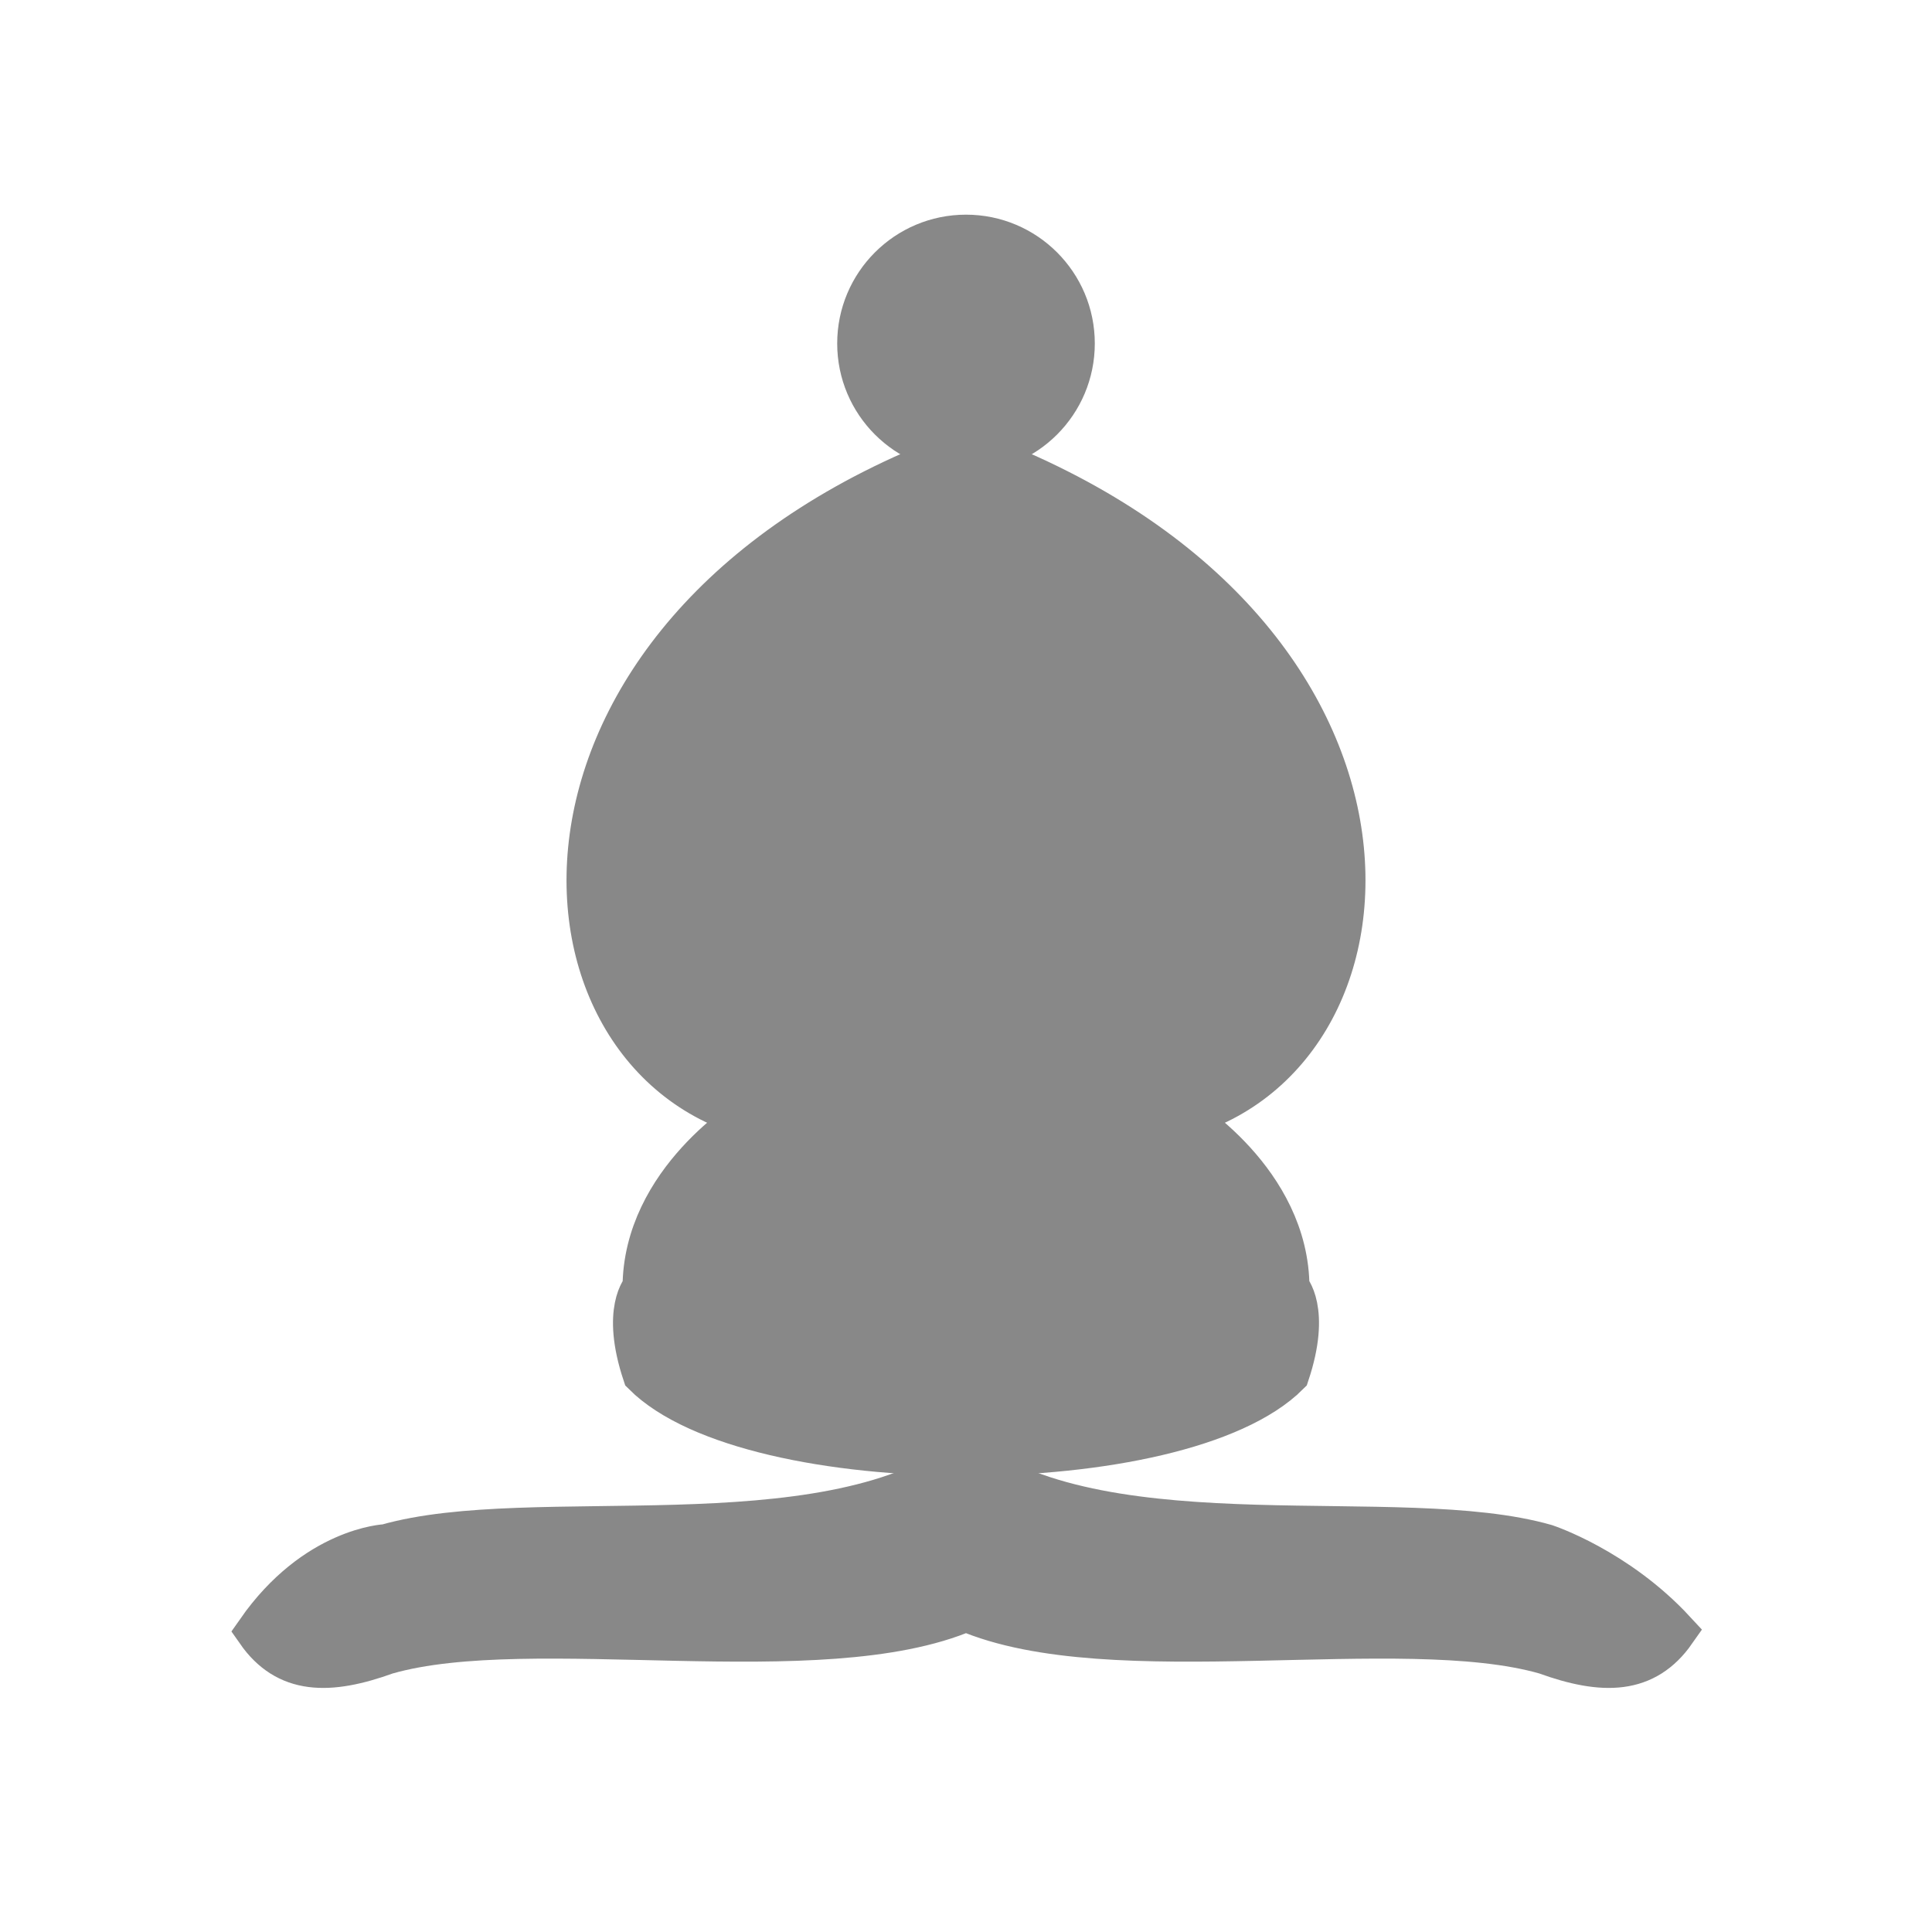
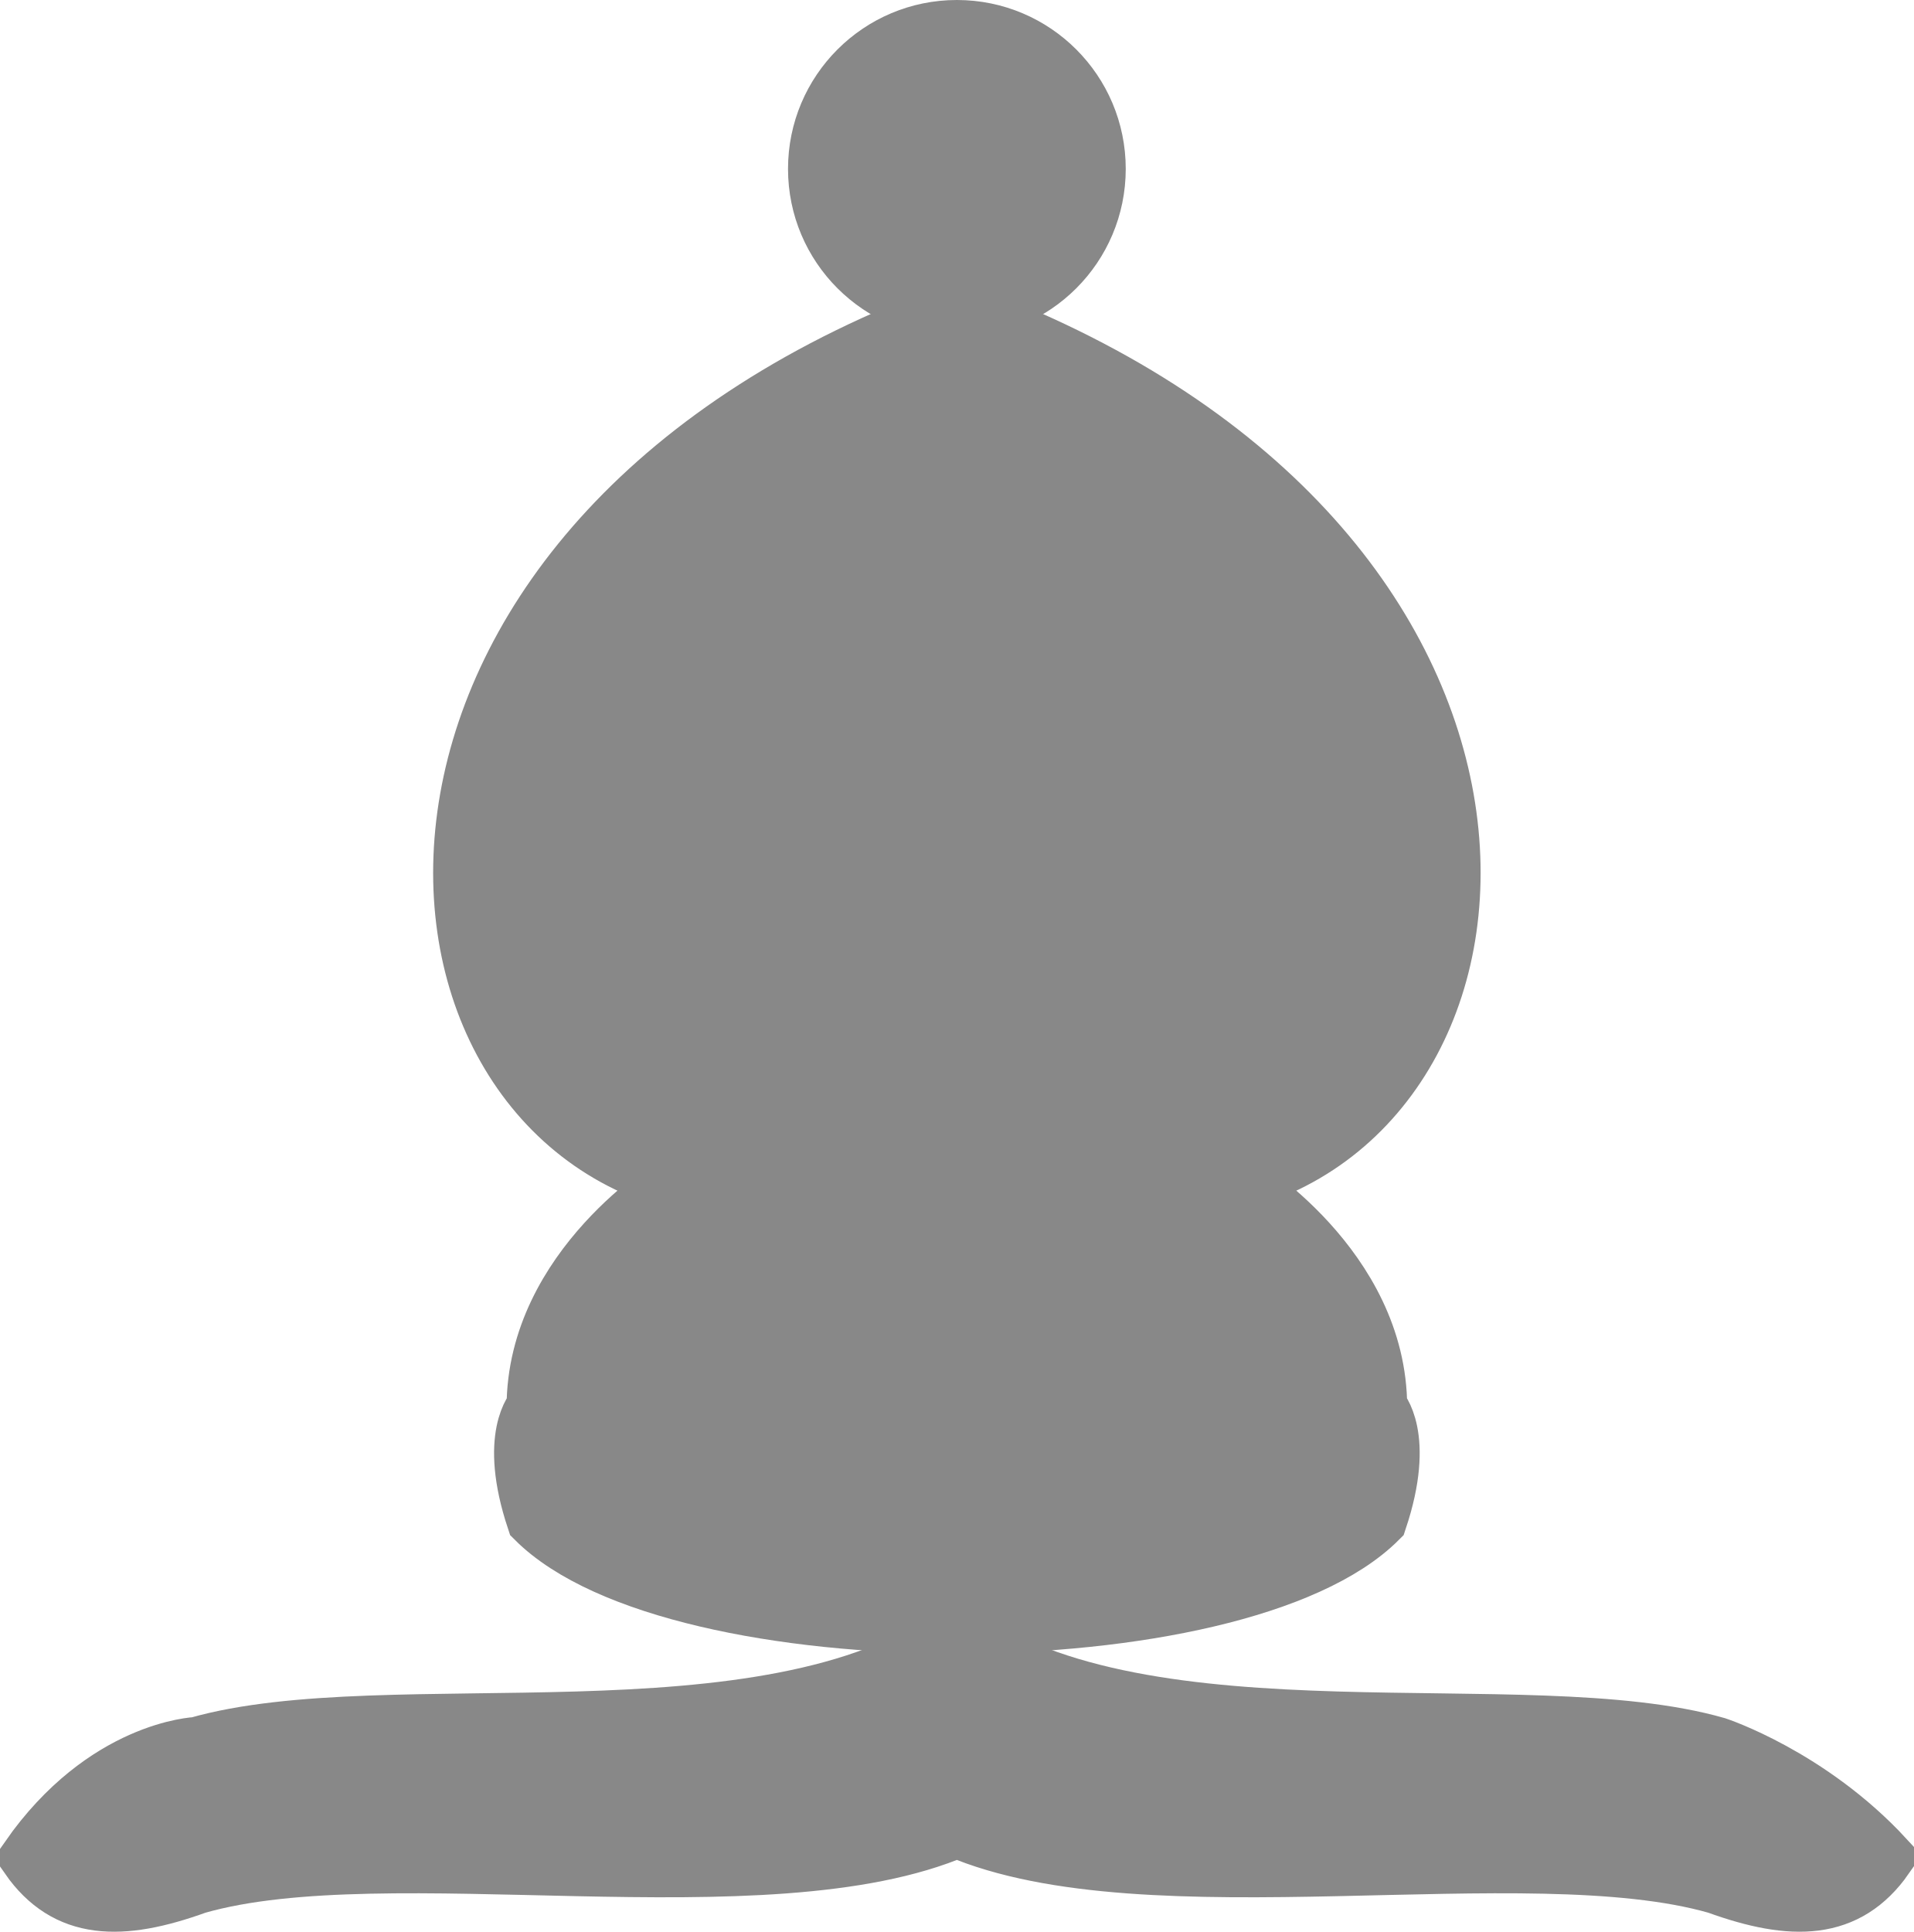
- <svg xmlns="http://www.w3.org/2000/svg" height="45" width="45">
+ <svg xmlns="http://www.w3.org/2000/svg" viewBox="5.5 5 34 34.32">
  <g fill="#888" stroke="#888">
    <path d="M9 36c3.39-.97 10.11.43 13.5-2 3.39 2.43 10.11 1.03 13.5 2 0 0 1.65.54 3 2-.68.97-1.65.99-3 .5-3.39-.97-10.11.46-13.5-1-3.39 1.46-10.11.03-13.5 1-1.354.49-2.323.47-3-.5 1.354-1.94 3-2 3-2z" />
    <path d="M15 32c2.5 2.5 12.5 2.5 15 0 .5-1.5 0-2 0-2 0-2.5-2.5-4-2.5-4 5.5-1.5 6-11.5-5-15.5-11 4-10.5 14-5 15.5 0 0-2.5 1.5-2.5 4 0 0-.5.5 0 2z" />
    <path d="M25 8a2.5 2.5 0 1 1-5 0 2.5 2.5 0 1 1 5 0z" />
  </g>
</svg>
